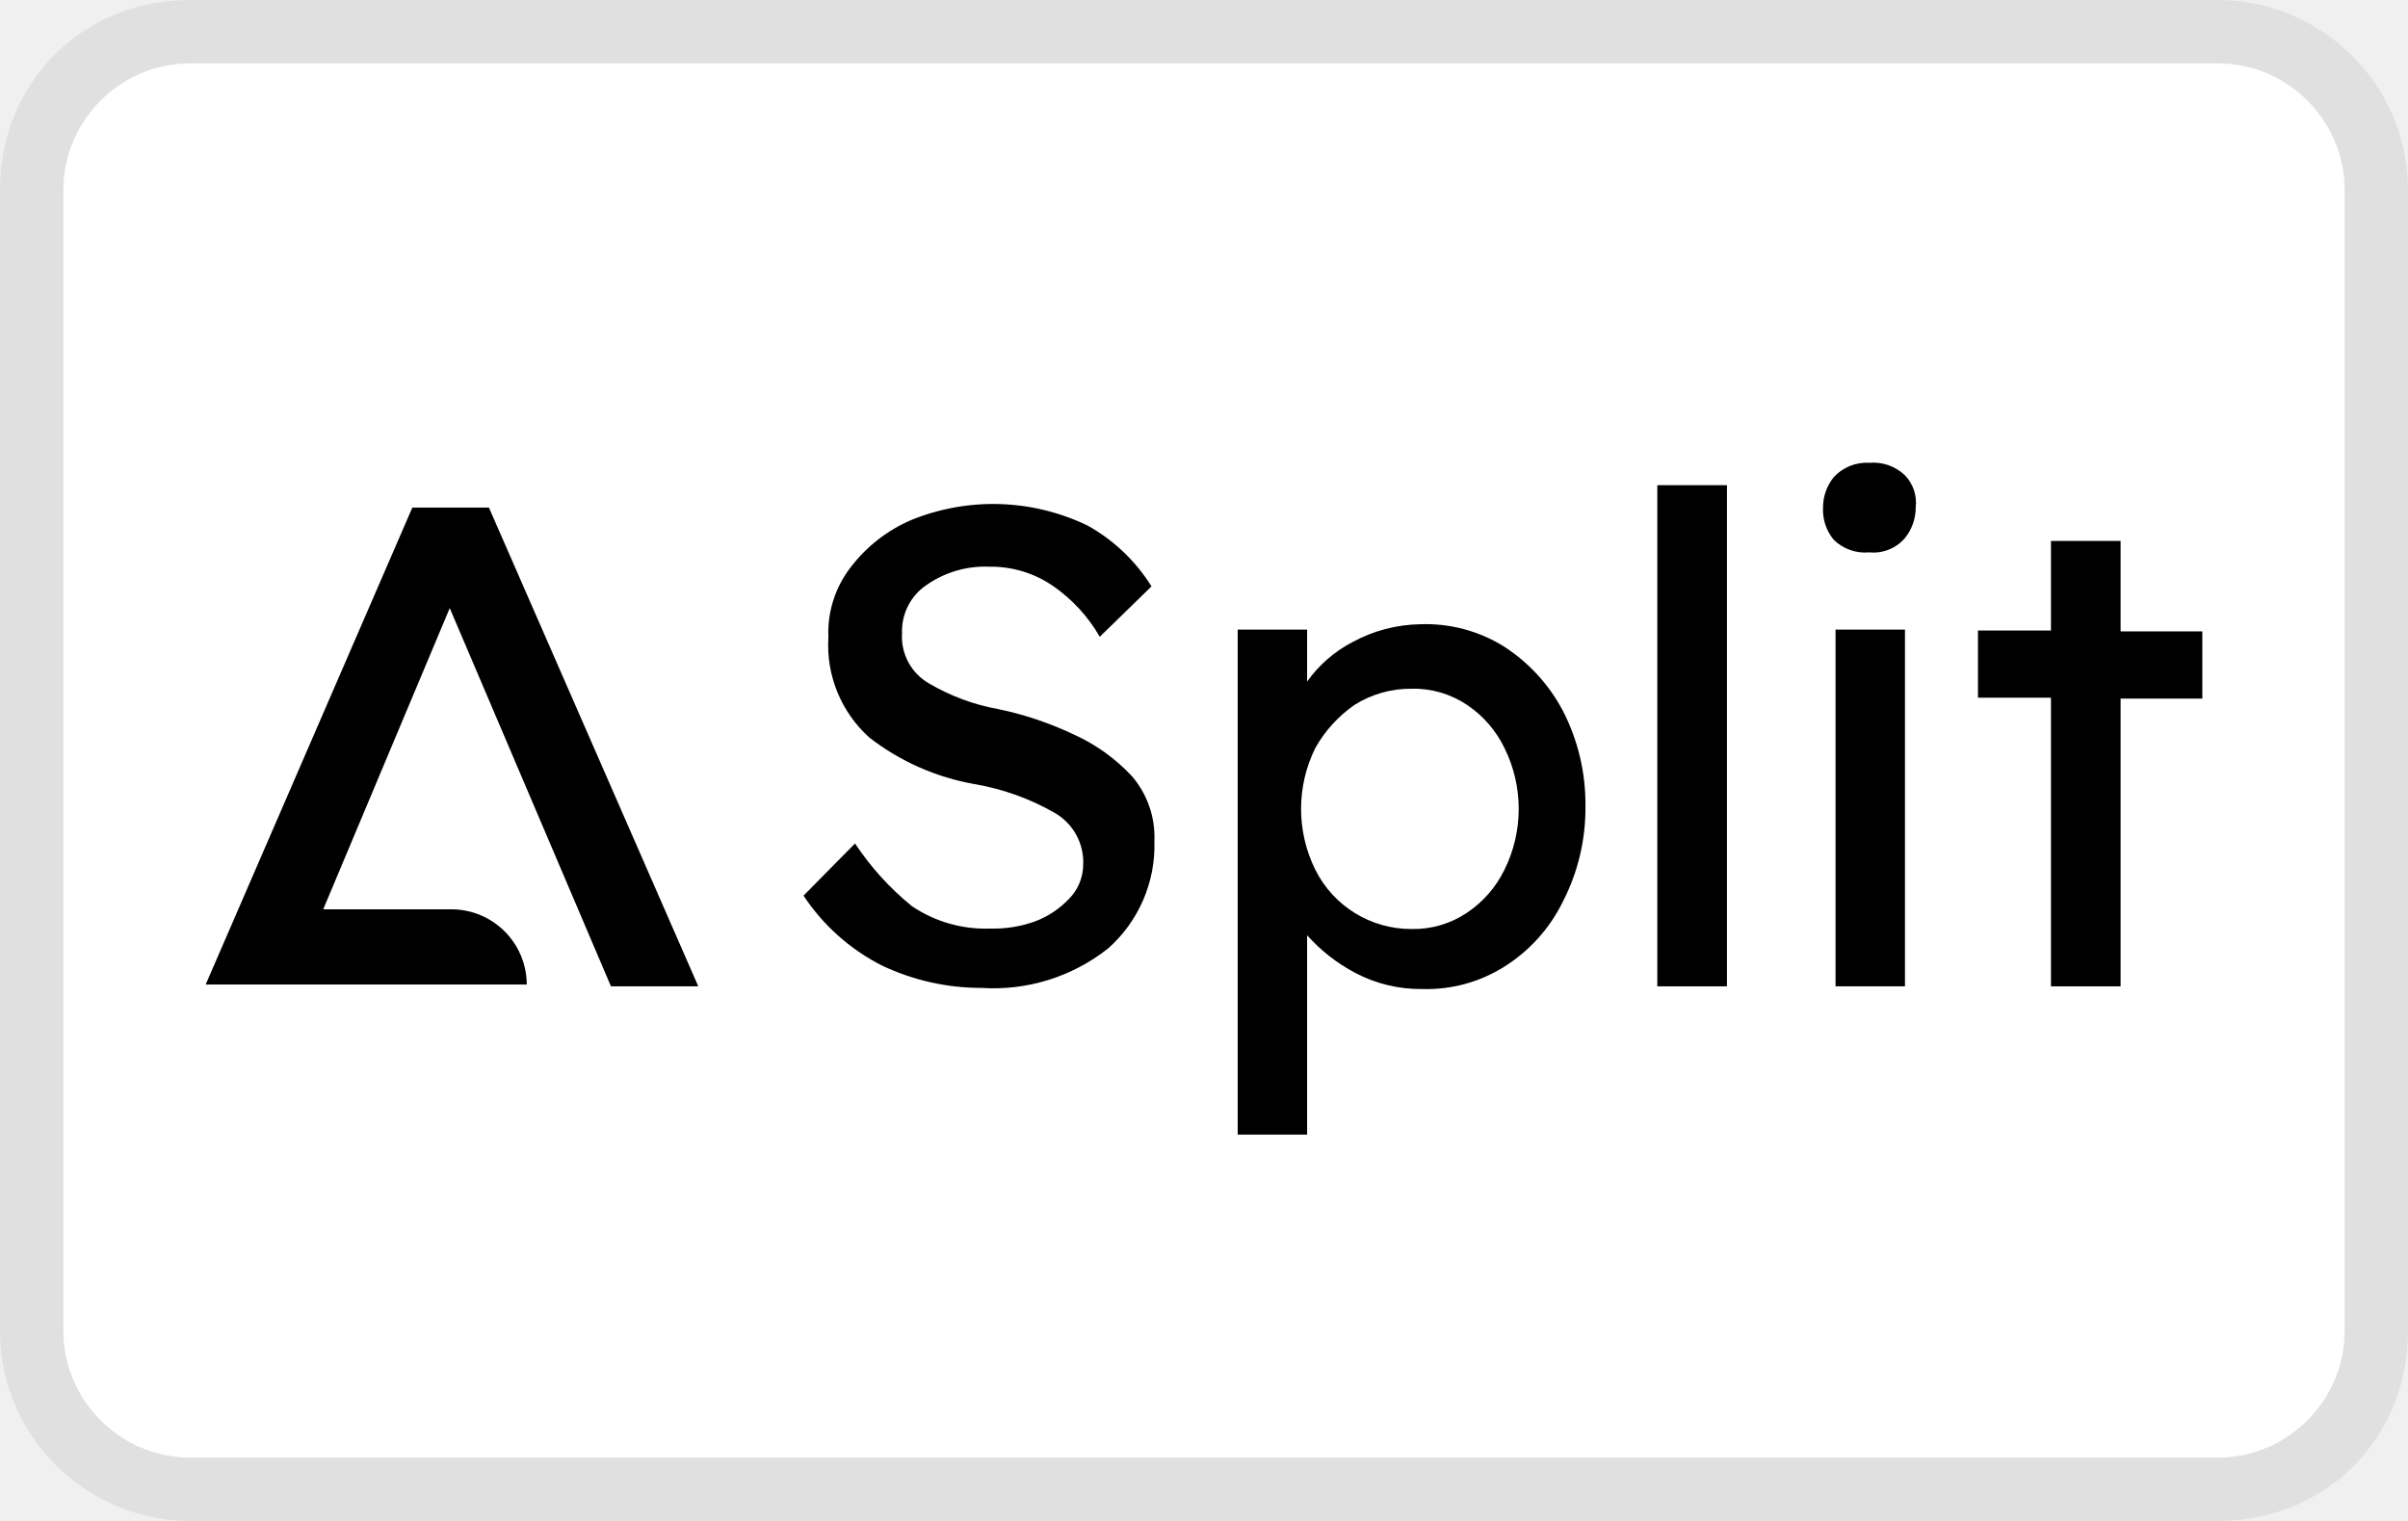
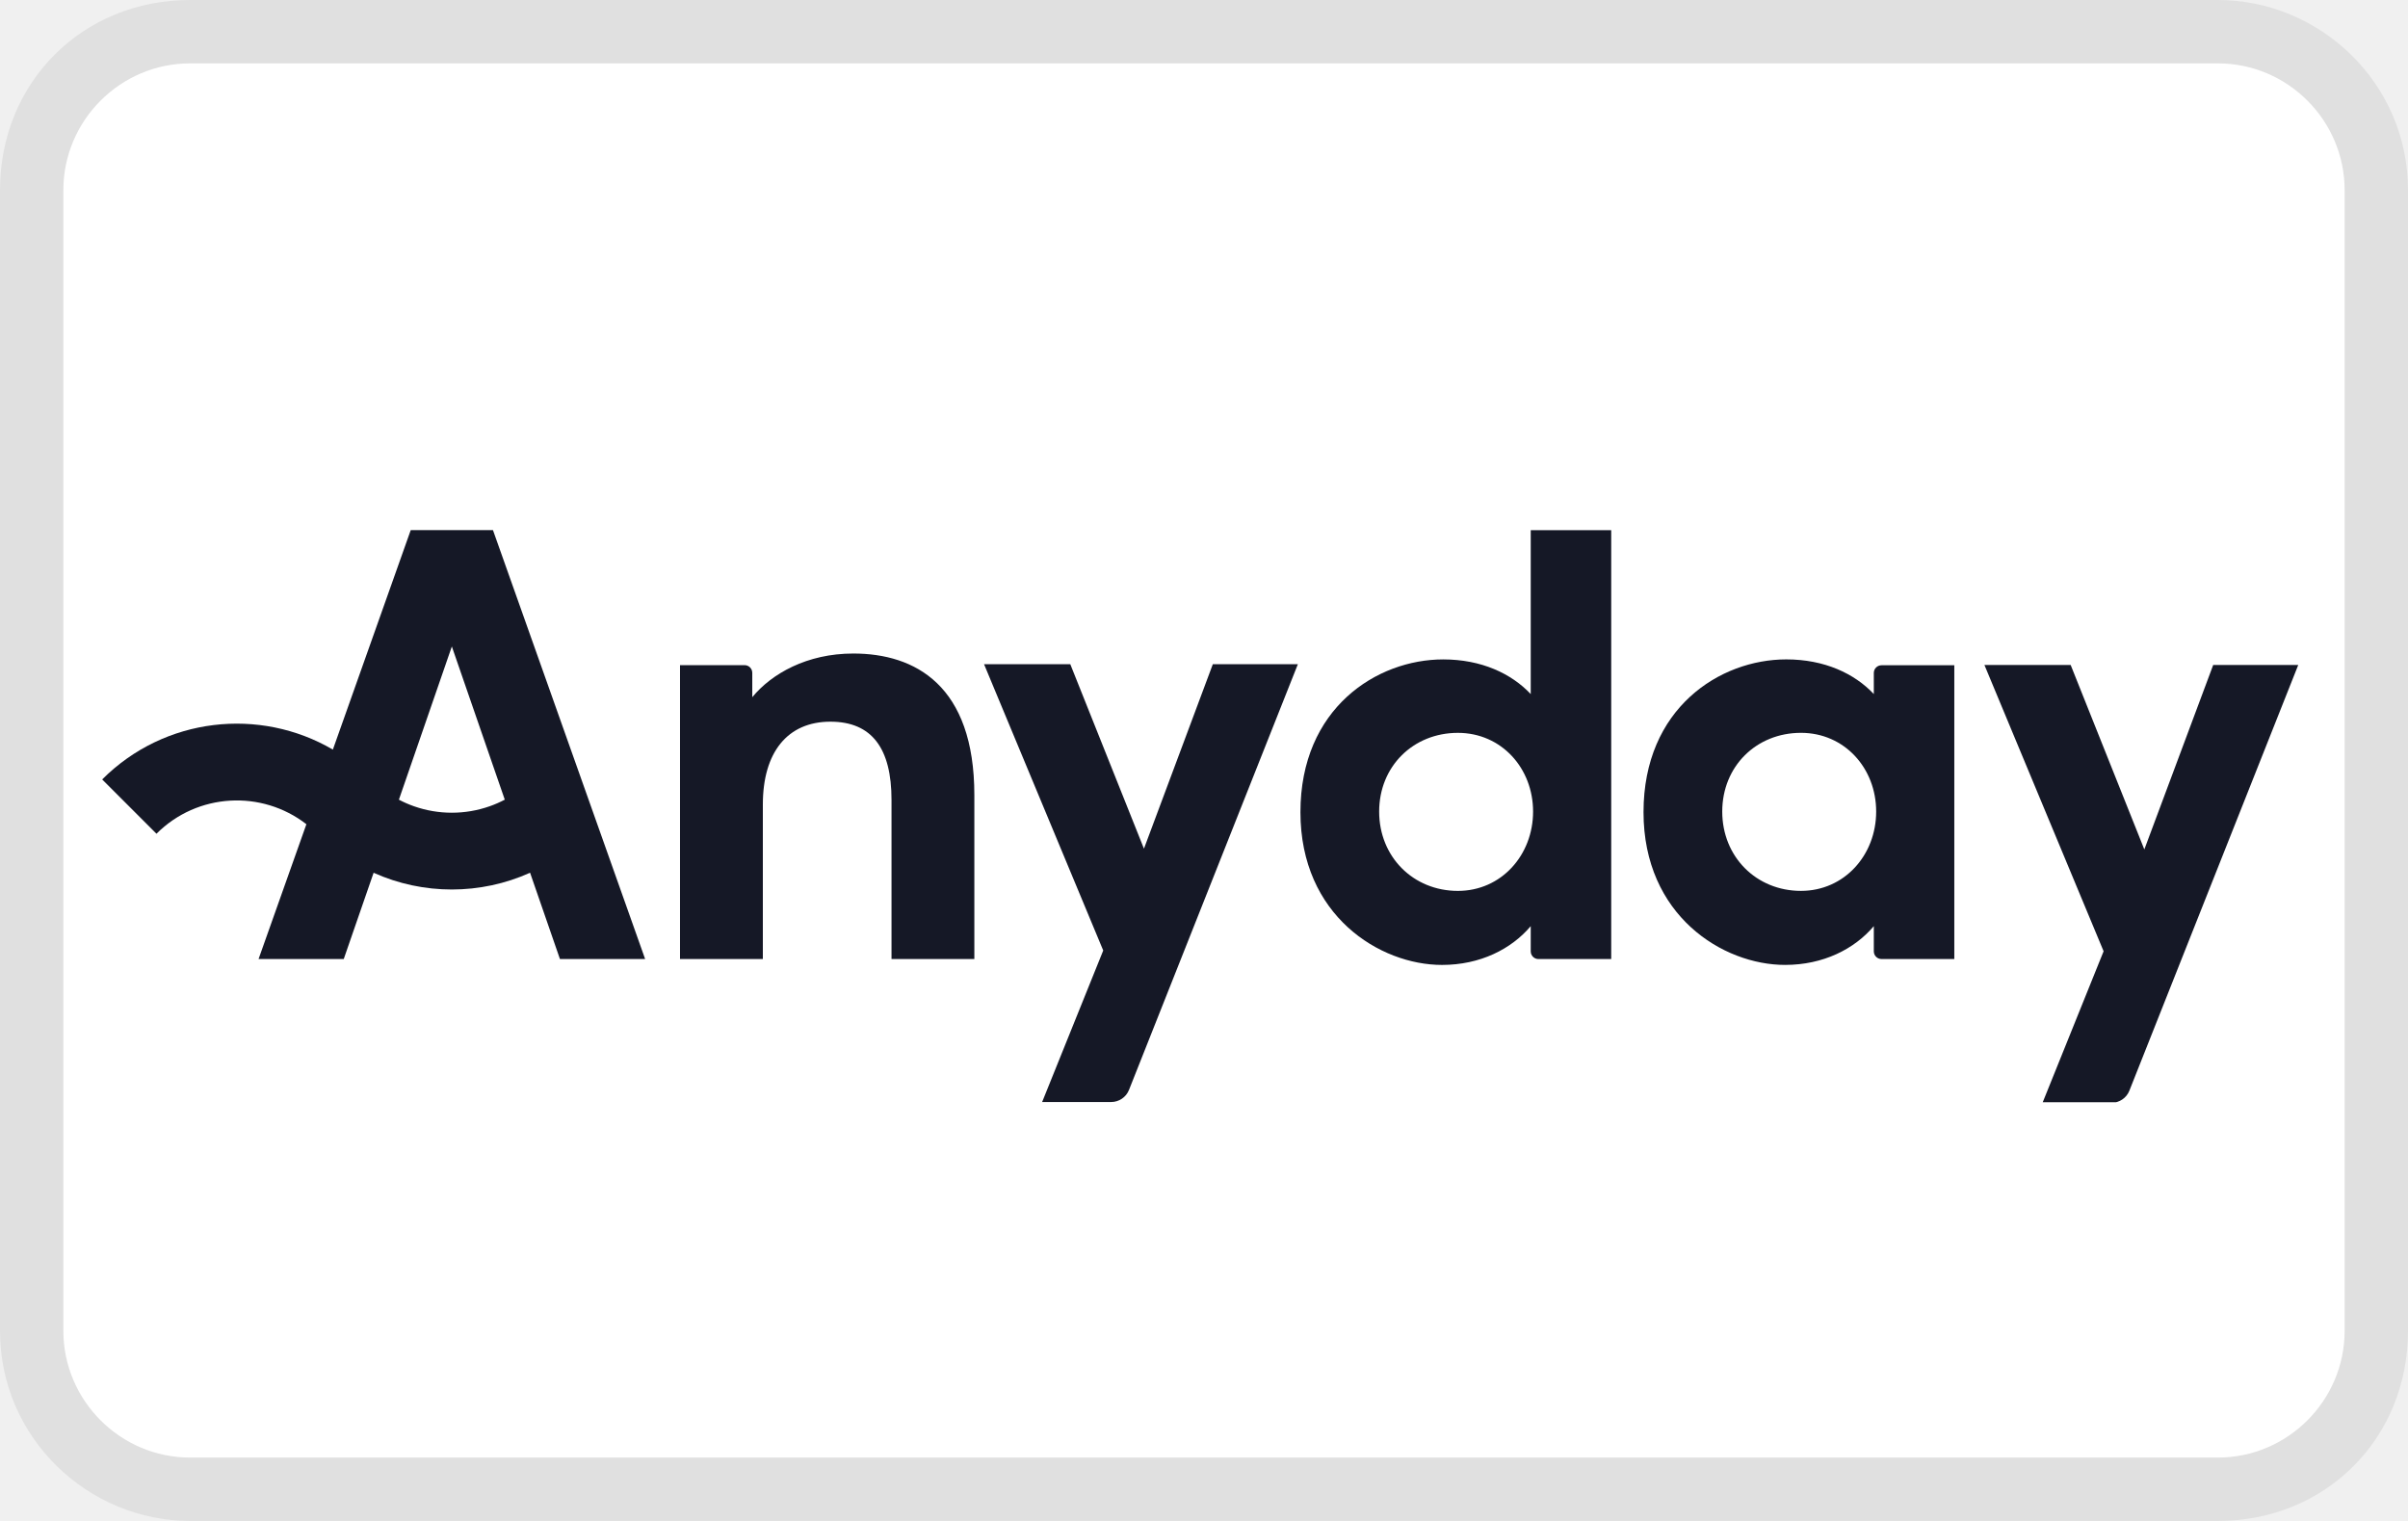
<svg xmlns="http://www.w3.org/2000/svg" version="1.1" id="Layer_1" x="0px" y="0px" viewBox="0 0 38 24" style="enable-background:new 0 0 38 24;" xml:space="preserve">
-   <defs id="defs13" />
+   <defs id="defs13">
+     <clipPath id="clip0">
+       <rect width="572" height="149" fill="#ffffff" id="rect107" x="0" y="0" />
+     </clipPath>
+   </defs>
  <style type="text/css" id="style2">
	.st0{opacity:7.000000e-02;enable-background:new    ;}
	.st1{fill:#FFFFFF;}
	.st2{fill:#0F2496;}
</style>
  <path class="st0" d="M35,0H3C1.3,0,0,1.3,0,3v18c0,1.7,1.4,3,3,3h32c1.7,0,3-1.3,3-3V3C38,1.3,36.6,0,35,0z" id="path4" />
  <path class="st1" d="M35,1c1.1,0,2,0.9,2,2v18c0,1.1-0.9,2-2,2H3c-1.1,0-2-0.9-2-2V3c0-1.1,0.9-2,2-2H35" id="path6" />
-   <g id="Layer_2" data-name="Layer 2" transform="matrix(0.3533559,0,0,0.3533559,3.245625,7.302546)">
-     <g id="Layer_1-2" data-name="Layer 1">
-       <path d="m 29,17 a 12.51,12.51 0 0 0 2.54,2.8 5.87,5.87 0 0 0 3.5,1 5.47,5.47 0 0 0 2,-0.32 4.09,4.09 0 0 0 1.51,-1 2.19,2.19 0 0 0 0.64,-1.52 2.54,2.54 0 0 0 -1.28,-2.33 10.82,10.82 0 0 0 -3.57,-1.28 10.69,10.69 0 0 1 -4.7,-2.08 5.55,5.55 0 0 1 -1.83,-4.48 4.77,4.77 0 0 1 1,-3.13 6.74,6.74 0 0 1 2.69,-2.1 9.71,9.71 0 0 1 7.88,0.24 7.86,7.86 0 0 1 2.86,2.72 L 39.93,7.77 A 7,7 0 0 0 37.87,5.52 4.89,4.89 0 0 0 35,4.64 a 4.56,4.56 0 0 0 -2.78,0.8 2.48,2.48 0 0 0 -1.12,2.17 2.4,2.4 0 0 0 1.2,2.24 9.32,9.32 0 0 0 3.1,1.15 14.91,14.91 0 0 1 3.34,1.12 8.09,8.09 0 0 1 2.63,1.88 4.17,4.17 0 0 1 1,2.89 6.14,6.14 0 0 1 -2.07,4.8 8.25,8.25 0 0 1 -5.65,1.76 10.34,10.34 0 0 1 -4.45,-1 9.18,9.18 0 0 1 -3.5,-3.12 z" id="path2-3" />
-       <path d="m 54.25,7.21 a 6.59,6.59 0 0 1 3.74,1 7.68,7.68 0 0 1 2.63,2.88 9.08,9.08 0 0 1 1,4.24 9.09,9.09 0 0 1 -1,4.25 7.13,7.13 0 0 1 -2.62,2.92 6.51,6.51 0 0 1 -3.66,1 6.24,6.24 0 0 1 -3,-0.72 7.73,7.73 0 0 1 -2.15,-1.68 V 30 h -3.1 V 7.45 h 3.1 V 9.77 A 5.74,5.74 0 0 1 51.23,8 6.54,6.54 0 0 1 54.25,7.21 Z m -0.4,2.88 a 4.69,4.69 0 0 0 -2.54,0.72 5.8,5.8 0 0 0 -1.75,1.92 6.12,6.12 0 0 0 0,5.45 4.78,4.78 0 0 0 4.29,2.64 4.27,4.27 0 0 0 2.47,-0.72 4.87,4.87 0 0 0 1.68,-1.92 6.12,6.12 0 0 0 0,-5.45 4.87,4.87 0 0 0 -1.67,-1.92 4.27,4.27 0 0 0 -2.48,-0.72 z" id="path4-6" />
-       <path d="M 64.83,23.38 V 1 h 3.11 v 22.38 z" id="path6-7" />
-       <path d="M 74.3,4 A 2,2 0 0 1 72.71,3.44 2.09,2.09 0 0 1 72.23,2 2.17,2.17 0 0 1 72.71,0.64 2,2 0 0 1 74.3,0 2.05,2.05 0 0 1 75.89,0.56 1.77,1.77 0 0 1 76.37,2 2.17,2.17 0 0 1 75.89,3.36 1.85,1.85 0 0 1 74.3,4 Z m 1.59,19.38 h -3.1 V 7.45 h 3.1 z" id="path8" />
-       <path d="M 85.52,23.38 H 82.41 V 10.49 h -3.26 v -3 h 3.26 v -4 h 3.11 v 4.04 h 3.65 v 3 h -3.65 z" id="path10-5" />
-       <path d="M 22,23.38 H 18.1 L 10.9,6.49 5.25,19.94 H 11 a 3.37,3.37 0 0 1 3.34,3.36 H 0 L 9.23,2 h 3.42 z" id="path12" />
-     </g>
+   <g clip-path="url(#clip0)" id="g105" transform="matrix(0.06058531,0,0,0.06058531,1.612431,8.365427)">
+     <path d="m 438.354,113.236 c 9.947,0 18.057,-4.132 23.107,-10.1 v 6.57 c 0,1.104 0.896,2 2,2 h 18.965 V 35.193 h -18.965 c -1.104,0 -2,0.895 -2,2 v 5.498 c -5.05,-5.356 -12.854,-9.028 -22.801,-9.028 -17.291,0 -37.185,12.701 -37.185,39.787 0,26.933 20.659,39.787 36.879,39.787 z m 4.132,-19.281 c -11.63,0 -20.505,-8.875 -20.505,-20.658 0,-11.783 8.875,-20.505 20.505,-20.505 11.324,0 19.587,9.181 19.587,20.505 0,11.324 -8.263,20.658 -19.587,20.658 z" fill="#151826" id="path93" />
+     <path d="m 348.99,113.241 c 9.947,0 18.057,-4.131 23.107,-10.099 v 6.569 c 0,1.105 0.895,2 2,2 h 18.964 V 0.003 H 372.097 V 42.697 c -5.05,-5.356 -12.854,-9.028 -22.801,-9.028 -17.292,0 -37.185,12.701 -37.185,39.786 0,26.932 20.658,39.786 36.879,39.786 z m 4.132,-19.281 c -11.63,0 -20.506,-8.876 -20.506,-20.658 0,-11.783 8.876,-20.505 20.506,-20.505 11.324,0 19.587,9.182 19.587,20.505 0,11.324 -8.263,20.658 -19.587,20.658 z" fill="#151826" id="path95" />
+     <path d="m 195.652,32.137 c -12.089,0 -21.271,5.246 -26.32,11.367 V 37.163 c 0,-1.105 -0.896,-2 -2,-2 H 150.51 v 76.547 h 21.576 V 71.464 c 0,-13.619 6.427,-21.577 17.598,-21.577 10.865,0 15.915,7.039 15.915,20.352 v 41.47 h 21.576 V 69.016 c 0,-28.616 -15.455,-36.879 -31.523,-36.879 z" fill="#151826" id="path97" />
+     <path fill-rule="evenodd" clip-rule="evenodd" d="M 62.922,111.708 H 40.733 L 53.192,76.593 C 41.581,67.582 24.806,68.408 14.142,79.071 L 0,64.929 C 16.29,48.639 41.091,46.049 60.087,57.159 L 80.367,0 H 101.79 l 39.634,111.708 H 119.235 L 111.454,89.231 C 98.531,95.052 83.625,95.054 70.701,89.236 Z M 77.288,70.202 c 1.279,0.673 2.597,1.247 3.943,1.72 6.356,2.235 13.323,2.235 19.68,0 1.35,-0.475 2.672,-1.05 3.955,-1.726 L 91.078,30.299 Z" fill="#151826" id="path99" />
+     <path d="m 244.832,148.949 h 17.976 c 2.05,0 3.892,-1.251 4.648,-3.156 L 311.444,34.913 h -22.152 l -17.94,48.048 -19.188,-48.048 H 229.7 l 31.044,74.568 z" fill="#151826" id="path101" />
+     <path d="m 505.402,149.149 h 17.977 c 2.05,0 3.892,-1.251 4.647,-3.157 L 572.014,35.113 h -22.152 l -17.94,48.048 -19.188,-48.048 H 490.27 l 31.044,74.568 z" fill="#151826" id="path103" />
  </g>
</svg>
